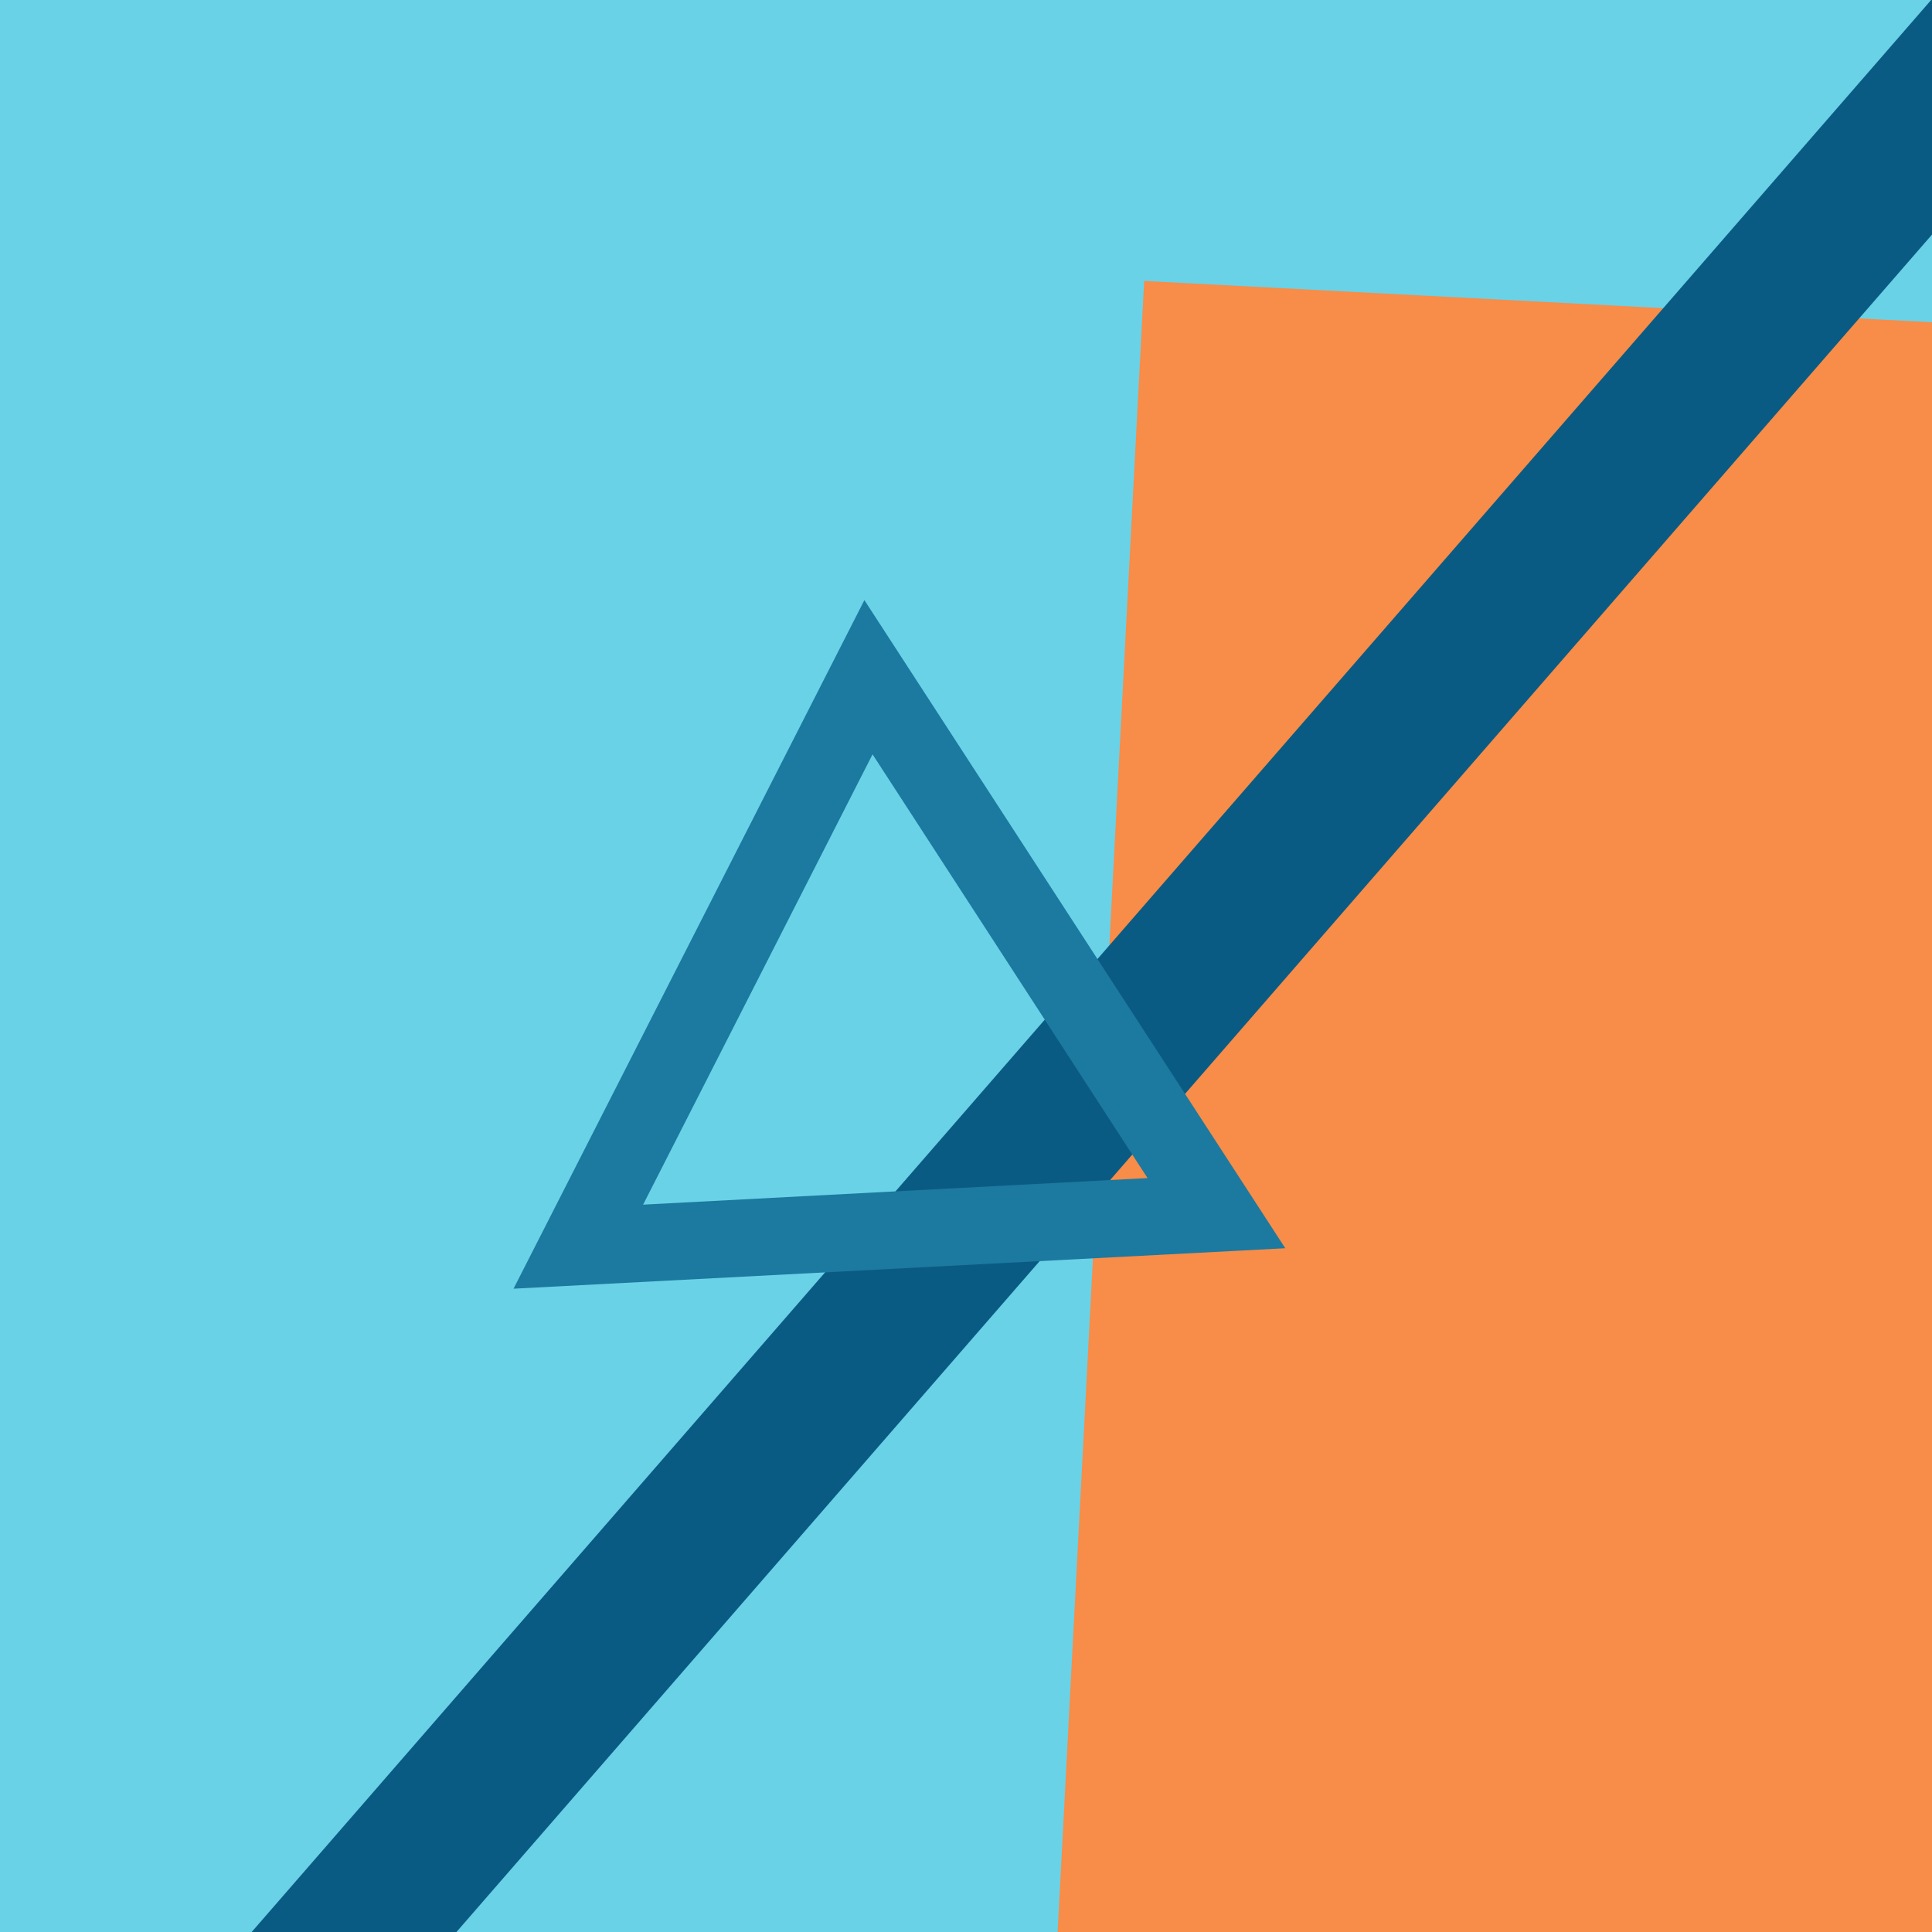
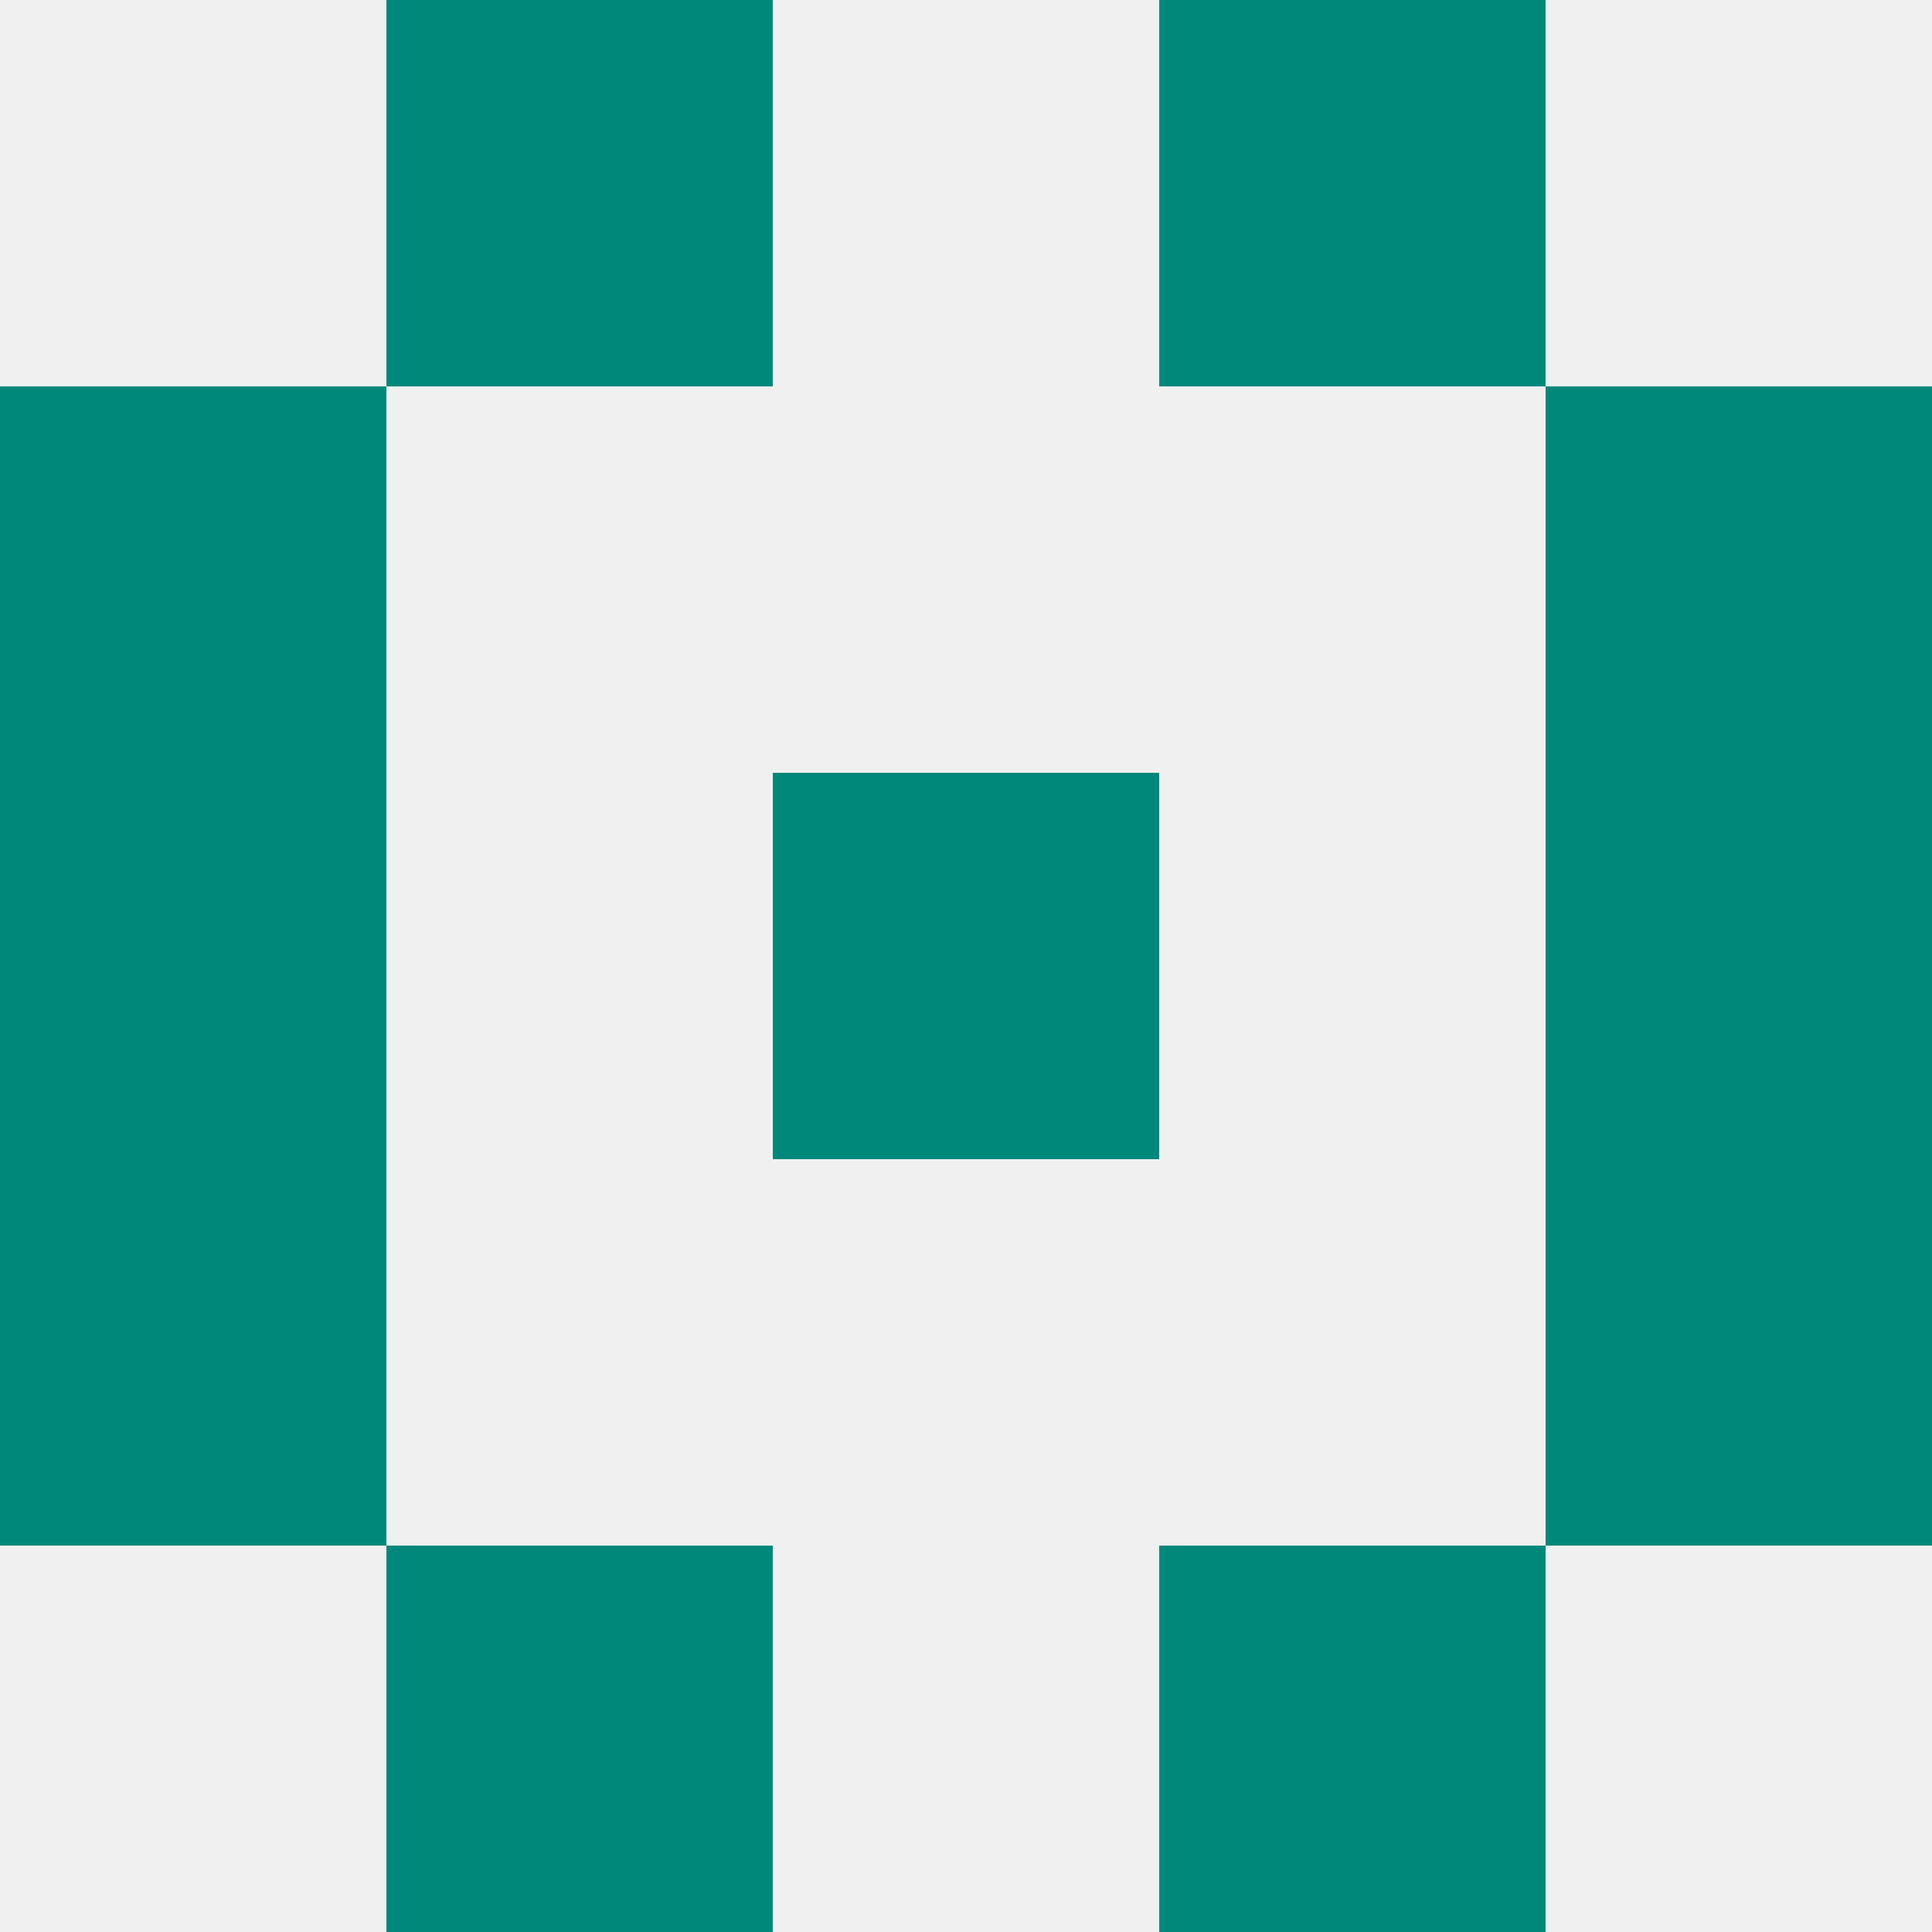
- <svg xmlns="http://www.w3.org/2000/svg" viewBox="0 0 100 100" fill="none" shape-rendering="auto">
+ <svg xmlns="http://www.w3.org/2000/svg" viewBox="0 0 5 5" fill="none" shape-rendering="crispEdges">
  <mask id="viewboxMask">
-     <rect width="100" height="100" rx="0" ry="0" x="0" y="0" fill="#fff" />
+     <rect width="5" height="5" rx="0" ry="0" x="0" y="0" fill="#fff" />
  </mask>
  <g mask="url(#viewboxMask)">
-     <rect fill="#69d2e7" width="100" height="100" x="0" y="0" />
-     <g transform="matrix(1.2 0 0 1.2 -10 -10)">
-       <g transform="translate(55, 23) rotate(93 50 50)">
-         <path d="M0 0h100v100H0V0Z" fill="#f88c49" />
-       </g>
-     </g>
-     <g transform="matrix(.8 0 0 .8 10 10)">
-       <g transform="translate(13, 2) rotate(41 50 50)">
-         <path fill="#0a5b83" d="M45-150h10v400H45z" />
-       </g>
-     </g>
-     <g transform="matrix(.4 0 0 .4 30 30)">
-       <g transform="translate(3, 17) rotate(117 50 50)">
-         <path fill-rule="evenodd" clip-rule="evenodd" d="M50 7 0 93.6h100L50 7Zm0 20L17.3 83.6h65.4L50 27Z" fill="#1c799f" />
-       </g>
-     </g>
+     <path d="M2 0H1v1h1V0ZM4 0H3v1h1V0Z" fill="#00897b" />
+     <path d="M1 1H0v1h1V1ZM5 1H4v1h1V1Z" fill="#00897b" />
+     <path d="M0 2h1v1H0V2ZM4 2h1v1H4V2ZM3 2H2v1h1V2Z" fill="#00897b" />
+     <path d="M1 3H0v1h1V3ZM5 3H4v1h1V3Z" fill="#00897b" />
+     <path d="M2 4H1v1h1V4ZM4 4H3v1h1V4Z" fill="#00897b" />
  </g>
</svg>
